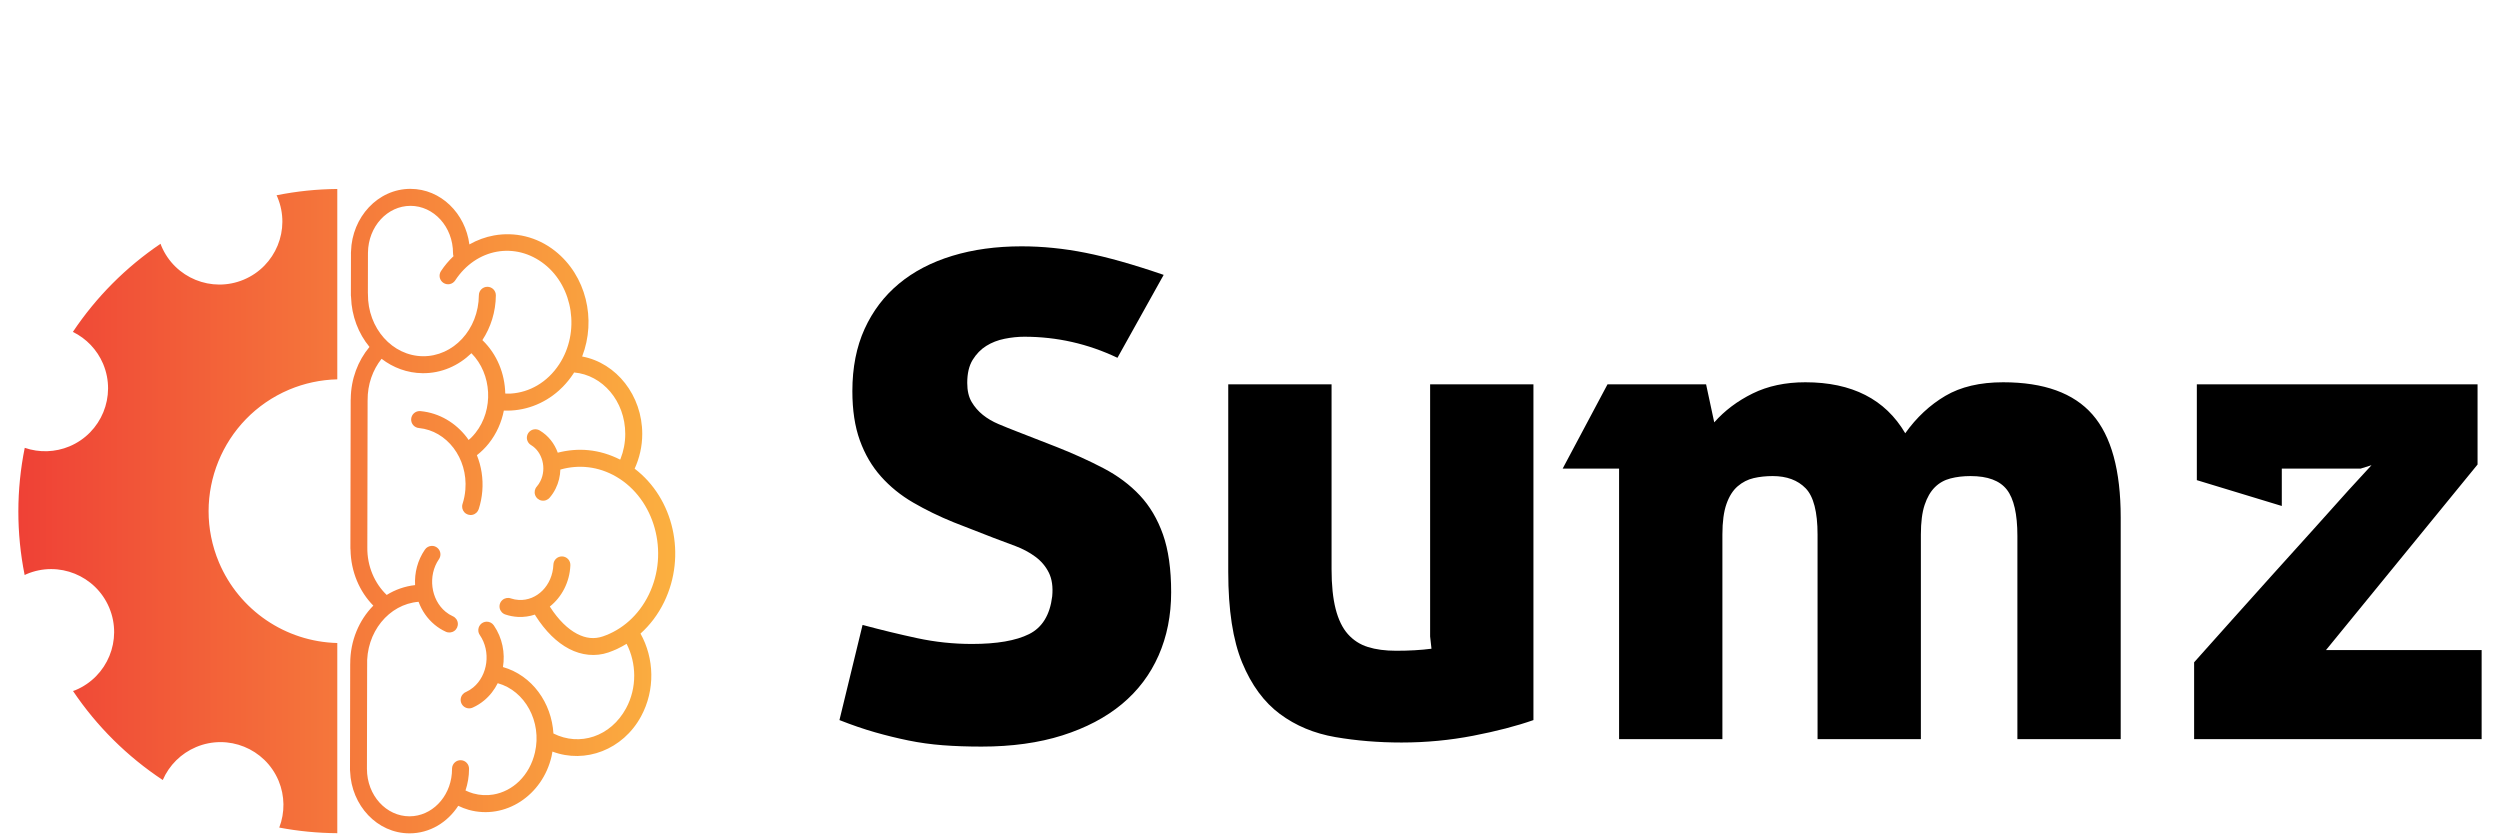
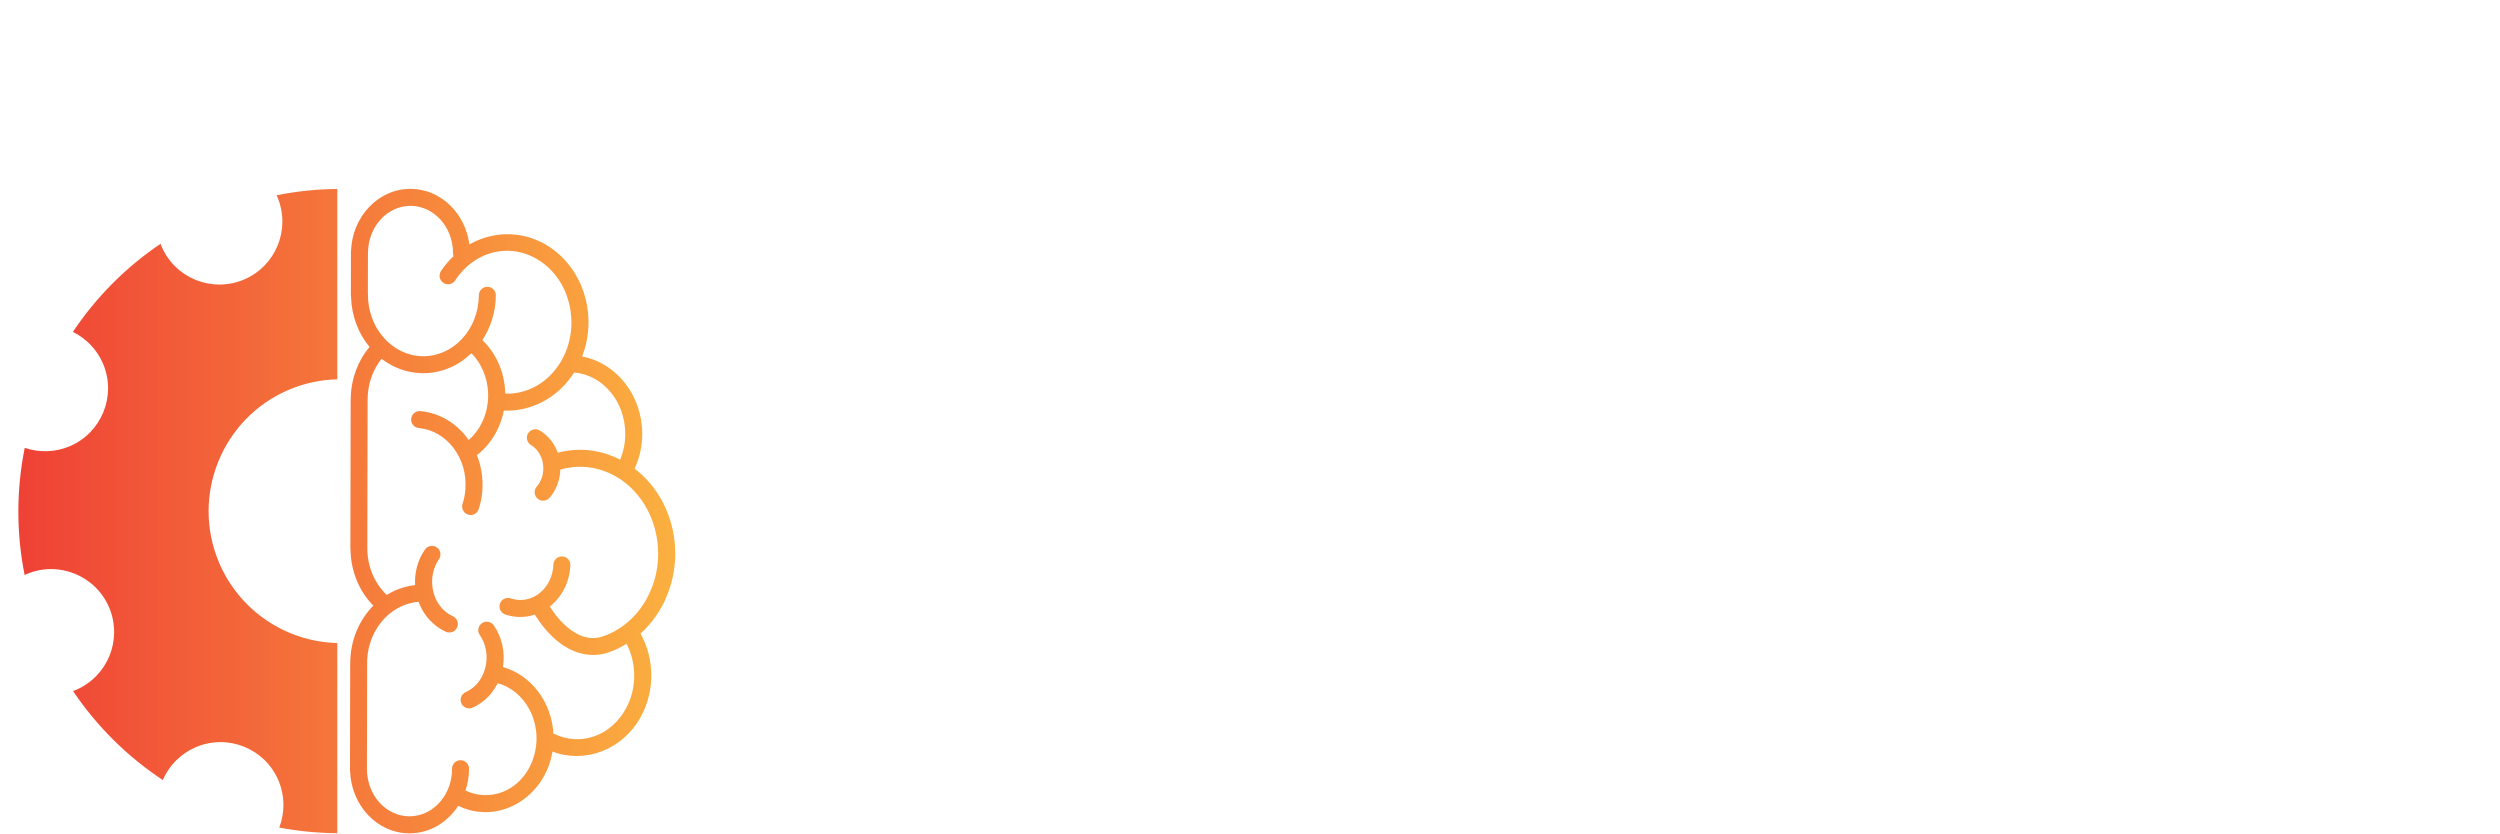
<svg xmlns="http://www.w3.org/2000/svg" width="90" height="30" viewBox="0 0 300 101.491" class="css-1j8o68f" version="1.1" id="svg12">
  <defs id="SvgjsDefs10989">
    <linearGradient id="SvgjsLinearGradient10994">
      <stop id="SvgjsStop10995" stop-color="#ef4136" offset="0" />
      <stop id="SvgjsStop10996" stop-color="#fbb040" offset="1" />
    </linearGradient>
  </defs>
  <g id="SvgjsG10990" featurekey="hmhgWD-0" transform="matrix(0.827779,0,0,0.827779,-1.498085,20.44879)" fill="url(#SvgjsLinearGradient10994)">
    <path d="m59.5 3.082c-4.795 0-8.602 4.16-8.746 9.193a1.25 1.25 0 0 0-0.01 0.16v0.051 0.002c-2.12e-4 0.027-0.004 0.053-0.004 0.08a1.25 1.25 0 0 0 0.004 0.125l-0.012 6.062a1.25 1.25 0 0 0 0.027 0.27 1.25 1.25 0 0 0 0 0.006c0.088 2.786 1.089 5.342 2.709 7.309-1.697 2.033-2.723 4.707-2.754 7.625a1.25 1.25 0 0 0-0.012 0.18l-0.041 21.643a1.25 1.25 0 0 0 0 0.008c-3.4e-5 0.003 3.3e-5 0.005 0 0.008v0.164a1.25 1.25 0 0 0 0.018 0.215 1.25 1.25 0 0 0 0 0.008c0.058 3.216 1.313 6.136 3.356 8.213-2.113 2.135-3.4 5.177-3.398 8.484v0.002a1.25 1.25 0 0 0-0.006 0.121l-0.029 15.393a1.25 1.25 0 0 0 0 0.014c0 0.002-1e-6 0.004 0 0.006v0.156a1.25 1.25 0 0 0 0.018 0.225c0.189 4.991 3.977 9.1 8.742 9.1 2.987 0 5.589-1.618 7.166-4.051 0.492 0.234 1 0.442 1.537 0.592 5.393 1.499 10.865-2.125 12.193-7.873 0.054-0.233 0.09-0.466 0.129-0.699 4.827 1.821 10.372-0.265 13.033-5.17 2.117-3.903 1.951-8.559-0.076-12.191 1.391-1.247 2.581-2.804 3.471-4.631 3.343-6.865 1.417-15.253-4.334-19.629 0.706-1.55 1.119-3.279 1.119-5.115 0-5.654-3.788-10.445-8.842-11.391 2.112-5.442 0.607-11.91-4.006-15.543-2.675-2.106-5.914-2.814-8.961-2.268-1.26 0.226-2.482 0.678-3.623 1.322-0.591-4.563-4.201-8.174-8.668-8.174zm-10.766 0.018a47.453 47.453 0 0 0-8.94 0.928l0.006 0.004 0.002 0.002a9.264 9.264 0 0 1 0.111 0.238l0.025 0.062a9.264 9.264 0 0 1-4.973 12.109 9.264 9.264 0 0 1-12.115-4.951 9.264 9.264 0 0 1-0.121-0.328 47.453 47.453 0 0 0-12.898 12.963 9.264 9.264 0 0 1 4.436 4.674l0.027 0.064a9.264 9.264 0 0 1-4.973 12.107 9.264 9.264 0 0 1-6.574 0.213 47.453 47.453 0 0 0-0.014 18.713 9.264 9.264 0 0 1 0.295-0.139 9.264 9.264 0 0 1 12.133 4.906l0.027 0.064a9.264 9.264 0 0 1-4.973 12.105 9.264 9.264 0 0 1-0.363 0.131 47.453 47.453 0 0 0 13.203 13.094 9.264 9.264 0 0 1 4.887-4.842 9.264 9.264 0 0 1 12.135 4.906l0.027 0.064a9.264 9.264 0 0 1 0.09 6.869 47.453 47.453 0 0 0 8.539 0.826v-27.98a19.424 19.424 0 0 1-17.408-11.857 19.424 19.424 0 0 1 10.332-25.426 19.424 19.424 0 0 1 7.076-1.51v-28.012zm10.766 2.482c3.407 0 6.262 3.053 6.262 6.986a1.25 1.25 0 0 0 0.068 0.422c-0.678 0.644-1.302 1.37-1.844 2.197a1.25 1.25 0 1 0 2.092 1.369c3.092-4.723 8.867-5.748 13.127-2.393 4.26 3.355 5.272 10.002 2.18 14.725-1.758 2.685-4.399 4.144-7.119 4.314-0.273 0.017-0.547 0.005-0.82-0.004-0.062-2.905-1.192-5.772-3.367-7.863 1.227-1.869 1.961-4.138 1.984-6.58a1.25 1.25 0 1 0-2.5-0.025c-0.048 5.084-3.788 9.027-8.244 8.977-4.457-0.051-8.126-4.082-8.078-9.166a1.25 1.25 0 0 0-0.004-0.125 1.25 1.25 0 0 0-0.004-0.025l0.01-5.293 0.002-0.613c0.041-3.892 2.873-6.902 6.256-6.902zm8.973 21.689c3.012 3.038 3.31 8.29 0.594 11.713-0.216 0.272-0.442 0.524-0.68 0.756-0.108 0.105-0.224 0.192-0.336 0.289-0.087-0.124-0.166-0.253-0.258-0.373-1.634-2.135-4.022-3.601-6.799-3.871a1.25 1.25 0 0 0-0.123-0.008 1.25 1.25 0 0 0-0.119 2.496c4.081 0.397 7.202 4.402 6.824 9.07-0.059 0.73-0.2 1.427-0.412 2.082a1.25 1.25 0 1 0 2.379 0.768c0.271-0.839 0.451-1.726 0.525-2.648 0.151-1.861-0.146-3.663-0.795-5.277 0.633-0.494 1.224-1.067 1.75-1.73 1.142-1.439 1.876-3.106 2.215-4.836 2.914 0.127 5.822-0.905 8.111-2.957 0.198-0.177 0.39-0.362 0.578-0.555 0.565-0.577 1.085-1.221 1.549-1.93 0.035-0.053 0.062-0.109 0.096-0.162 4.168 0.358 7.527 4.197 7.527 9.037 0 1.307-0.248 2.544-0.691 3.66-0.017 0.043-0.041 0.082-0.059 0.125-1.5-0.762-3.071-1.23-4.65-1.387-1.53-0.151-3.059-0.014-4.529 0.367-0.476-1.33-1.372-2.499-2.639-3.26a1.25 1.25 0 0 0-0.715-0.186 1.25 1.25 0 0 0-0.572 2.328c1.649 0.99 2.32 3.403 1.371 5.303-0.148 0.297-0.324 0.56-0.52 0.789a1.25 1.25 0 1 0 1.9 1.623c0.33-0.386 0.618-0.819 0.855-1.295 0.449-0.898 0.674-1.862 0.703-2.818 2.682-0.766 5.597-0.49 8.254 1.066 5.612 3.287 7.801 11.083 4.758 17.334-1.509 3.098-3.98 5.197-6.754 6.143-1.248 0.426-2.485 0.312-3.814-0.383s-2.721-2.014-3.977-3.977a1.25 1.25 0 0 0-0.02-0.029c1.752-1.386 2.922-3.583 3.025-6.059a1.25 1.25 0 0 0-1.215-1.318 1.25 1.25 0 0 0-1.283 1.215c-0.128 3.081-2.439 5.323-5.07 5.191-0.411-0.021-0.805-0.098-1.182-0.225a1.251 1.251 0 1 0-0.797 2.371c0.588 0.198 1.211 0.317 1.853 0.35 0.866 0.043 1.697-0.085 2.477-0.342a1.25 1.25 0 0 0 0.105 0.193c1.43 2.235 3.089 3.887 4.924 4.846 1.835 0.959 3.878 1.182 5.779 0.533 0.932-0.318 1.828-0.751 2.682-1.273 1.459 2.842 1.556 6.473-0.078 9.486-2.268 4.181-6.834 5.646-10.688 3.707-0.271-4.508-3.128-8.544-7.426-9.775 0.339-2.074-0.082-4.286-1.336-6.117a1.25 1.25 0 0 0-1.062-0.559 1.25 1.25 0 0 0-1.217 1.43 1.25 1.25 0 0 0 0.023 0.123 1.25 1.25 0 0 0 0.191 0.418c1.656 2.418 1.187 5.928-0.979 7.711-0.339 0.279-0.694 0.499-1.059 0.664a1.25 1.25 0 1 0 1.031 2.275c0.567-0.257 1.112-0.594 1.617-1.01 0.868-0.715 1.54-1.593 2.023-2.559a1.25 1.25 0 0 0 0.023 0.008c3.983 1.107 6.501 5.648 5.453 10.184-0.786 3.401-3.263 5.713-6.133 6.189-0.239 0.04-0.481 0.068-0.725 0.082-0.488 0.028-0.985 0.001-1.482-0.08-0.249-0.041-0.497-0.095-0.746-0.164-0.395-0.11-0.768-0.263-1.131-0.436 0.331-1 0.52-2.07 0.52-3.184a1.25 1.25 0 0 0-2.498-0.088 1.25 1.25 0 0 0-0.002 0.088c0 3.688-2.51 6.601-5.631 6.951-0.208 0.023-0.418 0.035-0.631 0.035-3.405 0-6.257-3.05-6.26-6.981-1e-6 -0.002 0-0.004 0-0.006l0.029-14.947a1.25 1.25 0 0 0 0.002-0.154c-0.216-5 3.212-9.125 7.566-9.473 0.477 1.292 1.27 2.471 2.379 3.385 0.505 0.416 1.048 0.755 1.615 1.012a1.25 1.25 0 1 0 1.031-2.277c-0.365-0.165-0.72-0.385-1.059-0.664-2.165-1.783-2.634-5.293-0.979-7.711a1.25 1.25 0 0 0-1.041-1.971 1.25 1.25 0 0 0-1.022 0.559c-1.073 1.567-1.537 3.412-1.438 5.211-1.517 0.169-2.928 0.674-4.176 1.447-1.756-1.68-2.887-4.186-2.85-7.004l0.02-10.695 0.021-10.838a1.25 1.25 0 0 0 0.002-0.1c-0.022-2.354 0.765-4.493 2.053-6.107 1.701 1.308 3.773 2.093 6.031 2.119 2.771 0.032 5.28-1.095 7.184-2.936z" id="path6" />
  </g>
-   <g id="SvgjsG10991" featurekey="1RRcwp-0" transform="matrix(4.139081,0,0,4.139081,97.59891,7.235049)" fill="#000000">
-     <path d="M3.94 13.62 c-0.427 -0.173 -0.823 -0.367 -1.19 -0.58 s-0.683 -0.47 -0.95 -0.77 s-0.473 -0.653 -0.62 -1.06 s-0.22 -0.89 -0.22 -1.45 c0 -0.693 0.12 -1.303 0.36 -1.83 s0.577 -0.97 1.01 -1.33 s0.957 -0.633 1.57 -0.82 s1.293 -0.28 2.04 -0.28 c0.613 0 1.24 0.063 1.88 0.19 s1.407 0.343 2.3 0.65 l-1.36 2.44 c-0.867 -0.413 -1.78 -0.62 -2.74 -0.62 c-0.187 0 -0.38 0.02 -0.58 0.06 s-0.38 0.11 -0.54 0.21 s-0.293 0.237 -0.4 0.41 s-0.16 0.4 -0.16 0.68 c0 0.227 0.043 0.413 0.13 0.56 s0.197 0.273 0.33 0.38 s0.287 0.197 0.46 0.27 s0.347 0.143 0.52 0.21 l1.18 0.46 c0.507 0.2 0.97 0.41 1.39 0.63 s0.777 0.487 1.07 0.8 s0.52 0.697 0.68 1.15 s0.24 1.02 0.24 1.7 s-0.123 1.3 -0.37 1.86 s-0.607 1.037 -1.08 1.43 s-1.057 0.7 -1.75 0.92 s-1.487 0.33 -2.38 0.33 c-0.413 0 -0.793 -0.013 -1.14 -0.04 s-0.683 -0.073 -1.01 -0.14 s-0.653 -0.147 -0.98 -0.24 s-0.677 -0.213 -1.05 -0.36 l0.68 -2.8 c0.547 0.147 1.083 0.277 1.61 0.39 s1.063 0.17 1.61 0.17 c0.733 0 1.293 -0.097 1.68 -0.29 s0.613 -0.563 0.68 -1.11 c0.027 -0.28 -0.007 -0.513 -0.1 -0.7 s-0.227 -0.343 -0.4 -0.47 s-0.367 -0.23 -0.58 -0.31 l-0.64 -0.24 z M12.02 9.56 l3.04 -0 l0 5.44 c0 0.467 0.04 0.857 0.12 1.17 s0.2 0.56 0.36 0.74 s0.357 0.307 0.59 0.38 s0.51 0.11 0.83 0.11 c0.387 0 0.733 -0.02 1.04 -0.06 l-0.04 -0.36 l0 -7.42 l3.04 0 l0 9.88 c-0.493 0.173 -1.083 0.327 -1.77 0.46 s-1.39 0.2 -2.11 0.2 c-0.68 0 -1.33 -0.053 -1.95 -0.16 s-1.163 -0.333 -1.63 -0.68 s-0.837 -0.85 -1.11 -1.51 s-0.41 -1.55 -0.41 -2.67 l0 -5.52 z M23.52 12.04 l-1.66 0 l1.32 -2.48 l2.9 0 l0.24 1.12 c0.307 -0.347 0.683 -0.63 1.13 -0.85 s0.963 -0.33 1.55 -0.33 c1.373 0 2.353 0.5 2.94 1.5 c0.333 -0.467 0.727 -0.833 1.18 -1.1 s1.02 -0.4 1.7 -0.4 c1.2 0 2.077 0.317 2.63 0.95 s0.83 1.643 0.83 3.03 l0 6.52 l-3.04 0 l0 -5.98 c0 -0.64 -0.103 -1.093 -0.31 -1.36 s-0.563 -0.4 -1.07 -0.4 c-0.213 0 -0.41 0.023 -0.59 0.07 s-0.333 0.133 -0.46 0.26 s-0.227 0.3 -0.3 0.52 s-0.11 0.51 -0.11 0.87 l0 6.02 l-3.04 0 l0 -6.02 c0 -0.667 -0.117 -1.12 -0.35 -1.36 s-0.557 -0.36 -0.97 -0.36 c-0.2 0 -0.387 0.02 -0.56 0.06 s-0.33 0.12 -0.47 0.24 s-0.25 0.293 -0.33 0.52 s-0.12 0.527 -0.12 0.9 l0 6.02 l-3.04 0 l0 -7.96 z M44.32 17.38 l4.58 0 l0 2.62 l-8.46 0 l0 -2.26 l0.33 -0.37 l0.84 -0.94 l1.13 -1.26 l1.2 -1.33 l1.04 -1.16 l0.68 -0.74 l-0.32 0.1 l-2.32 0 l0 1.1 l-2.5 -0.76 l0 -2.82 l8.26 0 l0 2.36 z" id="path9" />
-   </g>
</svg>
